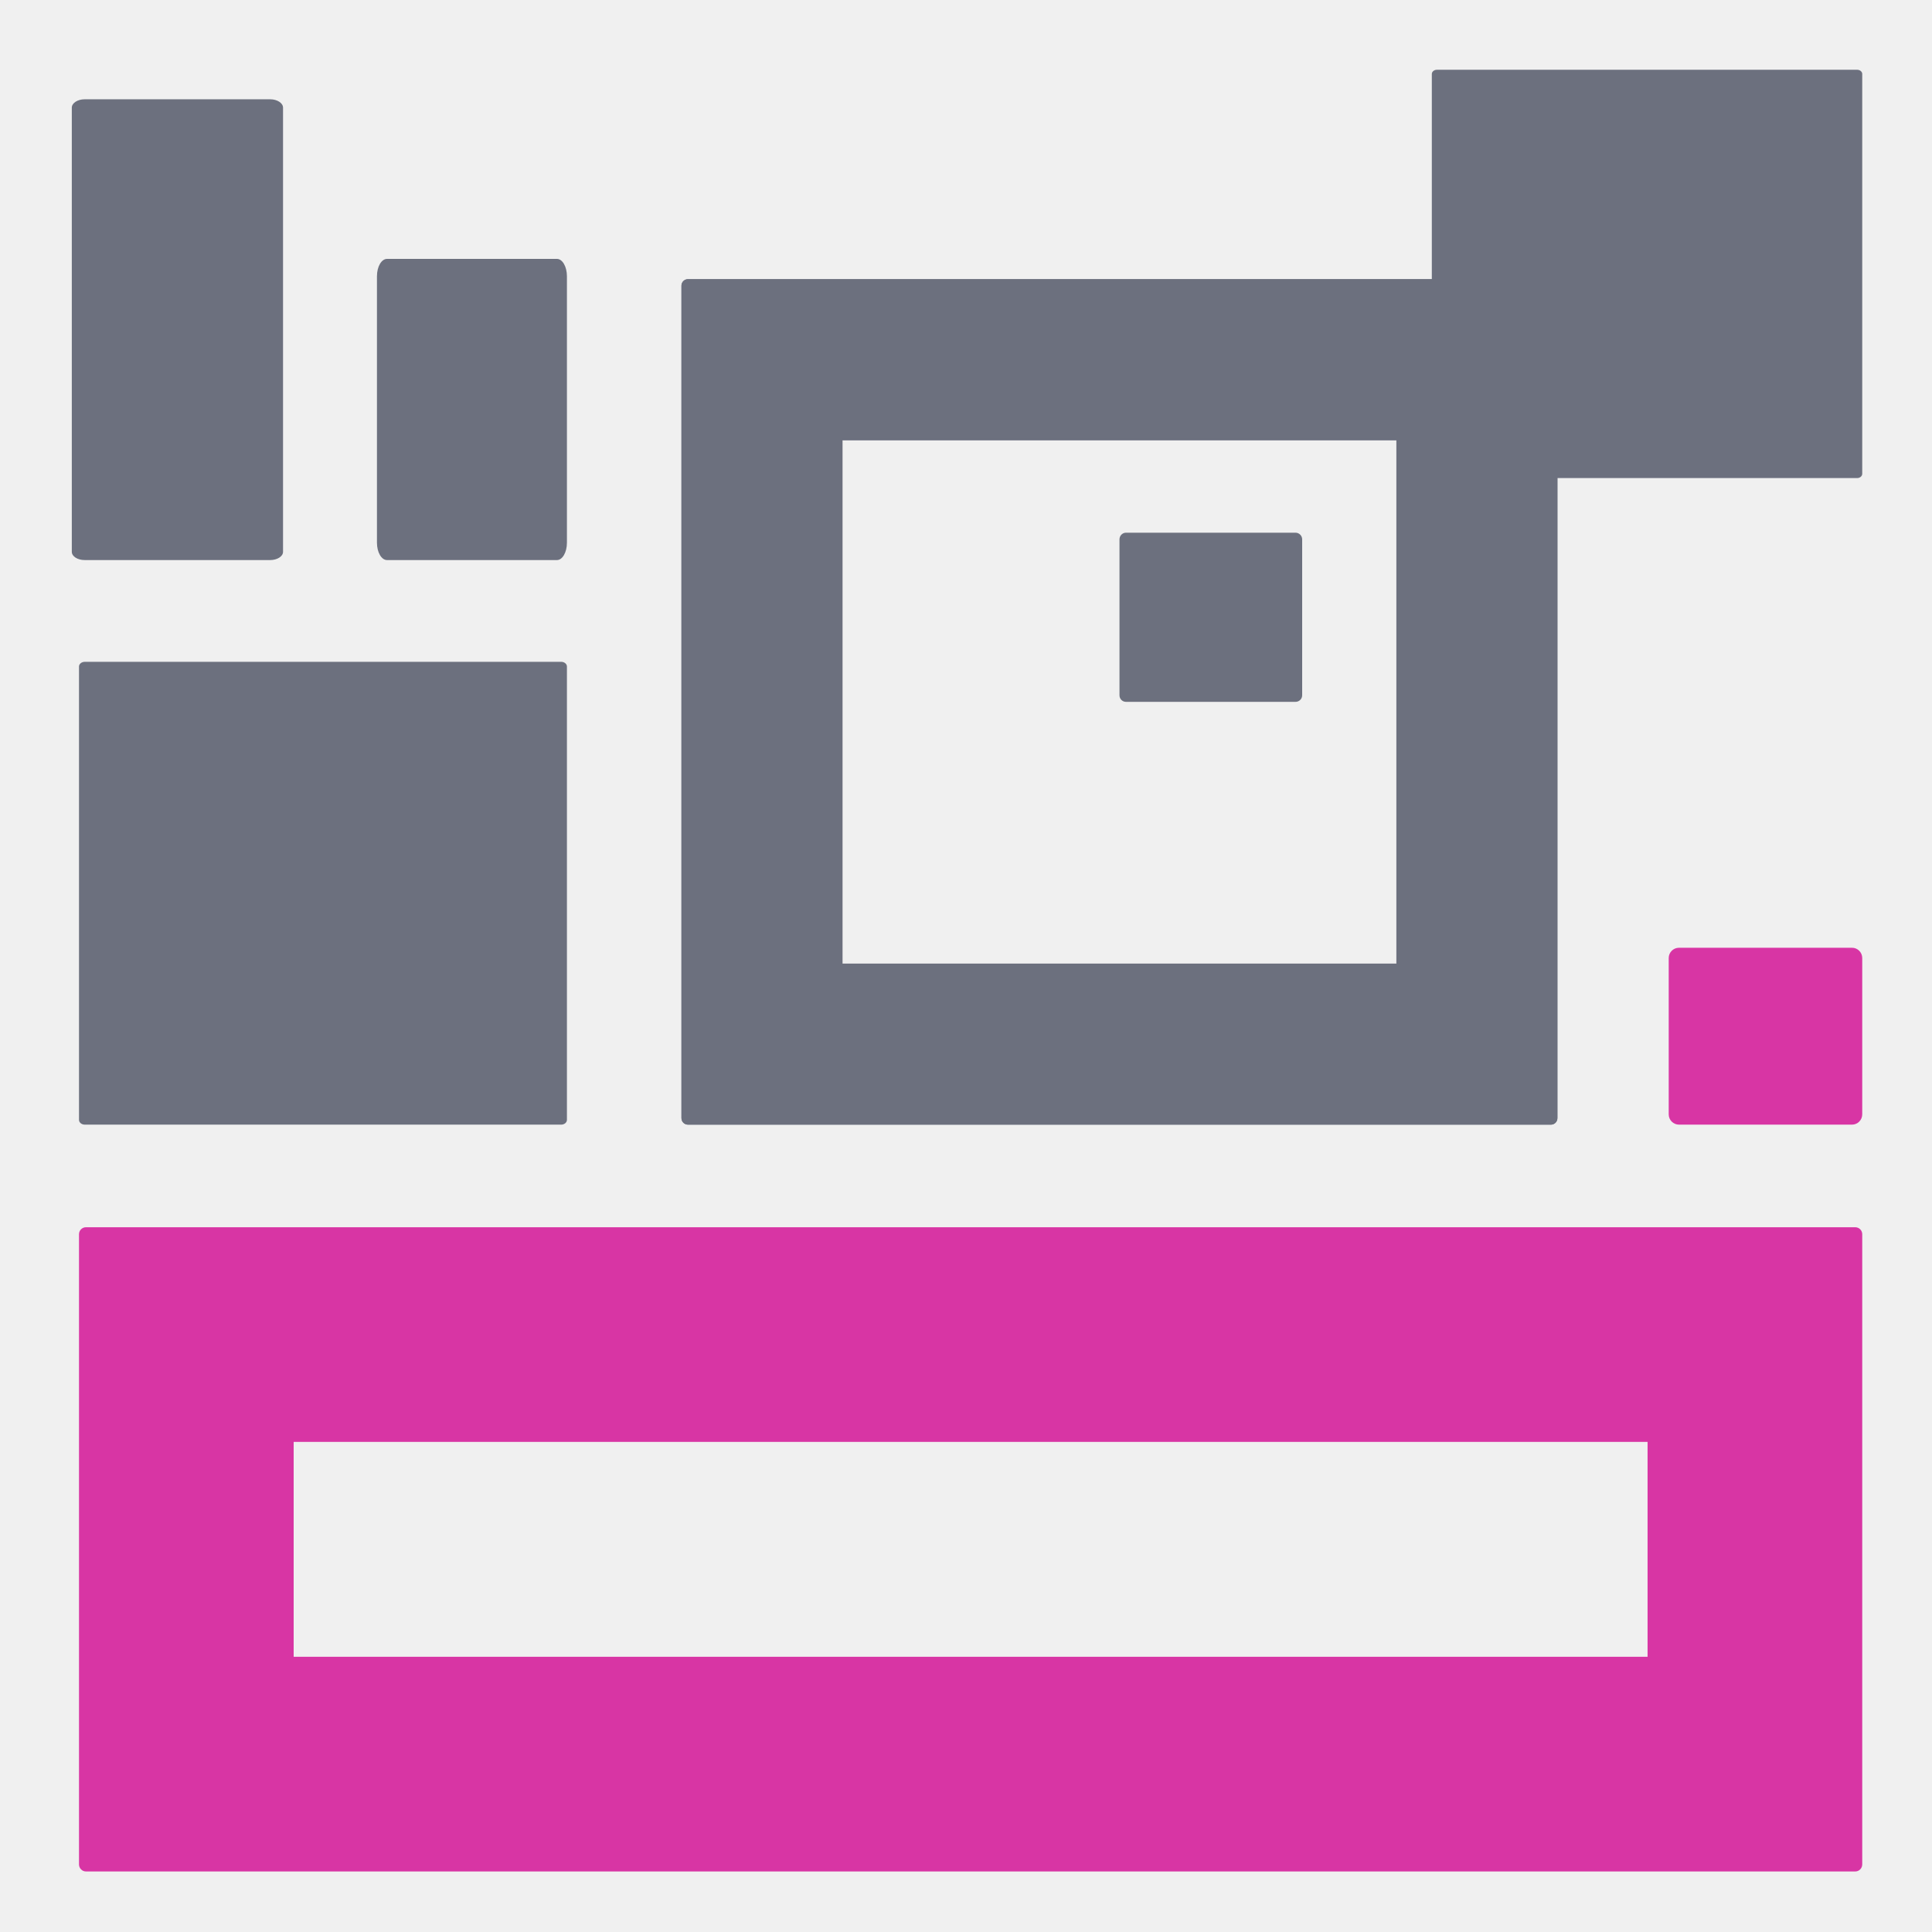
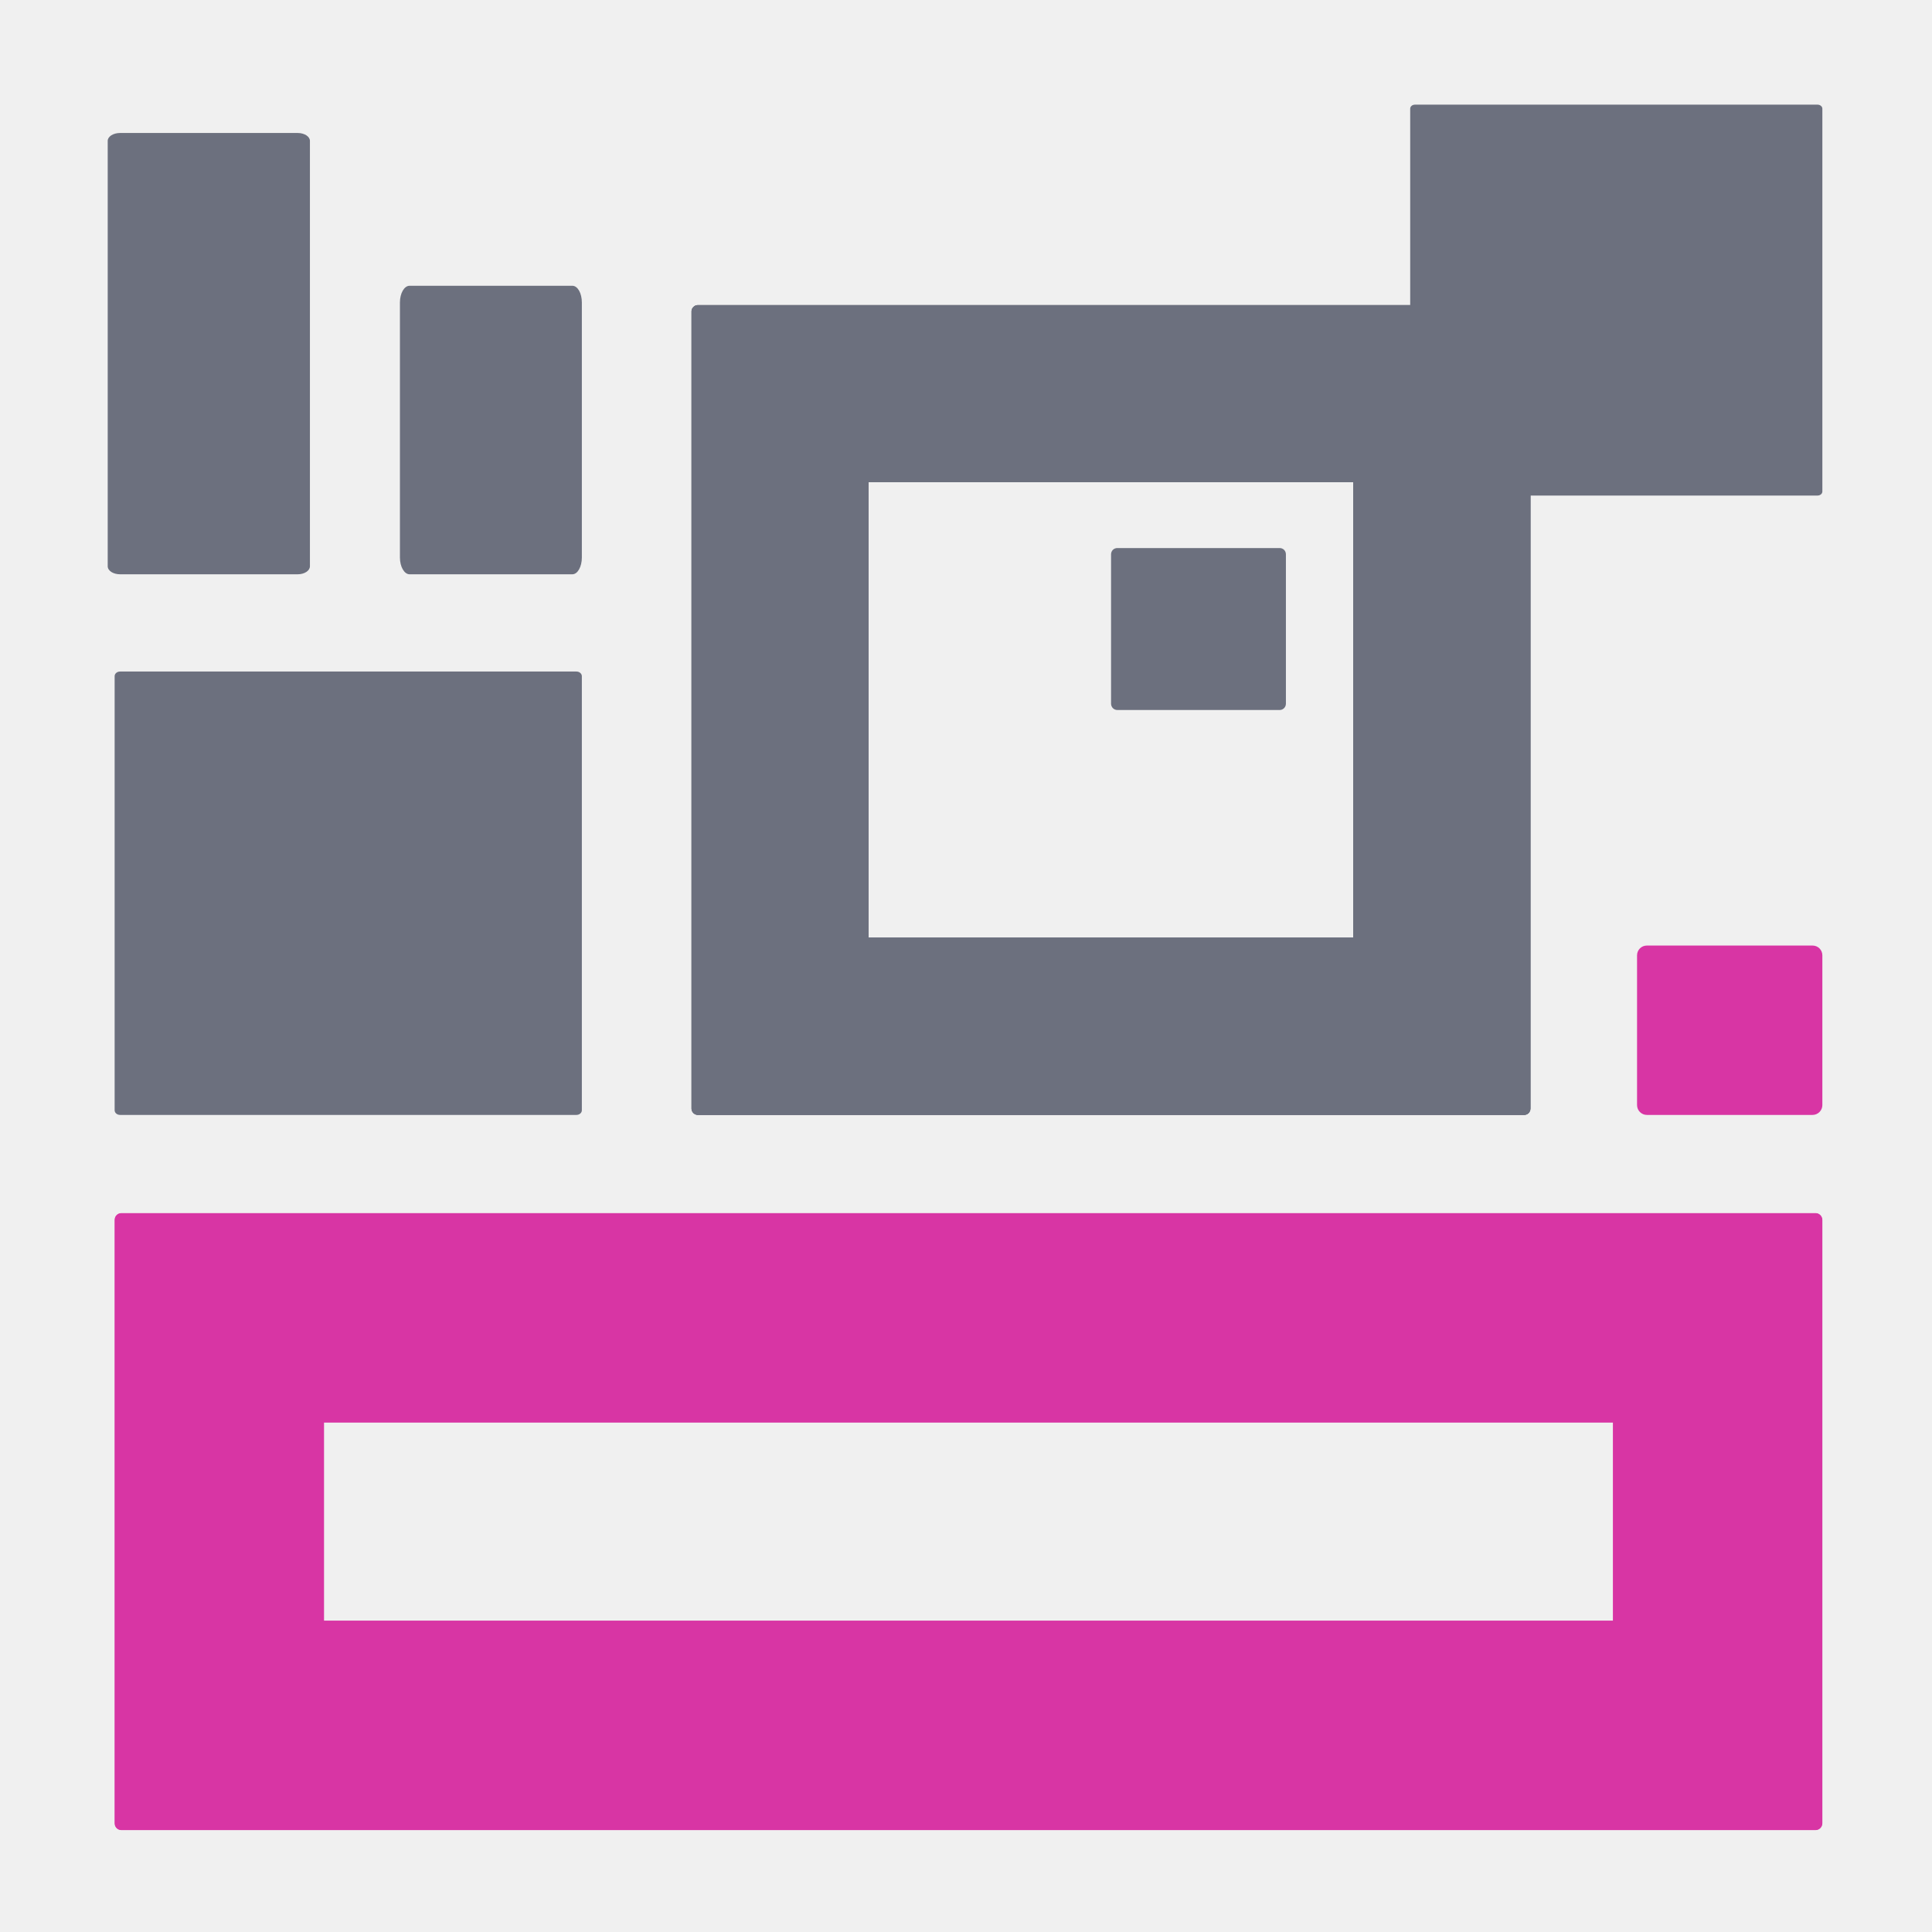
- <svg xmlns="http://www.w3.org/2000/svg" height="18.0pt" stroke-miterlimit="10" style="fill-rule:nonzero;clip-rule:evenodd;stroke-linecap:round;stroke-linejoin:round;" version="1.1" viewBox="0 0 18 18" width="18.0pt" xml:space="preserve">
-   <defs />
+ <svg xmlns="http://www.w3.org/2000/svg" xmlns:xlink="http://www.w3.org/1999/xlink" height="12.0pt" stroke-miterlimit="10" style="fill-rule:nonzero;clip-rule:evenodd;stroke-linecap:round;stroke-linejoin:round;" version="1.1" viewBox="0 0 12 12" width="12.0pt" xml:space="preserve">
+   <defs>
+     <path d="M4.295 1.934C4.295 1.913 4.313 1.895 4.334 1.895L9.467 1.895C9.489 1.895 9.506 1.913 9.506 1.934L9.506 6.886C9.506 6.907 9.489 6.925 9.467 6.925L4.334 6.925C4.313 6.925 4.295 6.907 4.295 6.886L4.295 1.934Z" id="Fill" />
+     <path d="M4.295 1.934C4.295 1.913 4.313 1.895 4.334 1.895L9.467 1.895C9.489 1.895 9.506 1.913 9.506 1.934L9.506 6.886C9.506 6.907 9.489 6.925 9.467 6.925L4.334 6.925C4.313 6.925 4.295 6.907 4.295 6.886L4.295 1.934Z" id="Fill_2" />
+     <path d="M4.295 1.934C4.295 1.913 4.313 1.895 4.334 1.895L9.467 1.895C9.489 1.895 9.506 1.913 9.506 1.934L9.506 6.886C9.506 6.907 9.489 6.925 9.467 6.925L4.334 6.925C4.313 6.925 4.295 6.907 4.295 6.886L4.295 1.934Z" id="Fill_3" />
+     <path d="M4.295 1.934C4.295 1.913 4.313 1.895 4.334 1.895L9.467 1.895C9.489 1.895 9.506 1.913 9.506 1.934L9.506 6.886C9.506 6.907 9.489 6.925 9.467 6.925L4.334 6.925C4.313 6.925 4.295 6.907 4.295 6.886L4.295 1.934Z" id="Fill_4" />
+     <path d="M4.295 1.934C4.295 1.913 4.313 1.895 4.334 1.895L9.467 1.895C9.489 1.895 9.506 1.913 9.506 1.934L9.506 6.886C9.506 6.907 9.489 6.925 9.467 6.925L4.334 6.925C4.313 6.925 4.295 6.907 4.295 6.886L4.295 1.934Z" id="Fill_5" />
+     <path d="M0.712 7.577C0.712 7.554 0.73 7.535 0.753 7.535L11.278 7.535C11.3 7.535 11.319 7.554 11.319 7.577L11.319 11.325C11.319 11.348 11.3 11.367 11.278 11.367L0.753 11.367C0.73 11.367 0.712 11.348 0.712 11.325L0.712 7.577Z" id="Fill_6" />
+     <path d="M0.712 7.577C0.712 7.554 0.73 7.535 0.753 7.535L11.278 7.535C11.3 7.535 11.319 7.554 11.319 7.577L11.319 11.325C11.319 11.348 11.3 11.367 11.278 11.367L0.753 11.367C0.73 11.367 0.712 11.348 0.712 11.325L0.712 7.577Z" id="Fill_7" />
+   </defs>
  <g id="图层-1">
    <g opacity="1">
      <g opacity="1">
+         <g opacity="1">
+           <mask height="5.029" id="StrokeMask" maskUnits="userSpaceOnUse" width="5.211" x="4.295" y="1.895">
+             <rect fill="#000000" height="5.029" stroke="none" width="5.211" x="4.295" y="1.895" />
+             <use fill="#ffffff" fill-rule="evenodd" stroke="none" xlink:href="#Fill" />
+           </mask>
+           <use fill="none" mask="url(#StrokeMask)" stroke="#6c707e" stroke-linecap="butt" stroke-linejoin="round" stroke-width="2.2" xlink:href="#Fill" />
+         </g>
        <clipPath clip-rule="nonzero" id="ClipPath">
-           <path d="M6.349 2.661C6.349 2.628 6.376 2.601 6.41 2.601L14.45 2.601C14.483 2.601 14.51 2.628 14.51 2.661L14.51 10.417C14.51 10.451 14.483 10.478 14.45 10.478L6.41 10.478C6.376 10.478 6.349 10.451 6.349 10.417L6.349 2.661Z" />
+           <use xlink:href="#Fill" />
        </clipPath>
        <g clip-path="url(#ClipPath)">
-           <path d="M6.349 2.661C6.349 2.628 6.376 2.601 6.41 2.601L14.45 2.601C14.483 2.601 14.51 2.628 14.51 2.661L14.51 10.417C14.51 10.451 14.483 10.478 14.45 10.478L6.41 10.478C6.376 10.478 6.349 10.451 6.349 10.417L6.349 2.661Z" fill="none" opacity="1" stroke="#6c707e" stroke-linecap="butt" stroke-linejoin="round" stroke-width="3" />
+           <g opacity="1">
+             <mask height="5.029" id="StrokeMask_2" maskUnits="userSpaceOnUse" width="5.211" x="4.295" y="1.895">
+               <rect fill="#000000" height="5.029" stroke="none" width="5.211" x="4.295" y="1.895" />
+               <use fill="#ffffff" fill-rule="evenodd" stroke="none" xlink:href="#Fill_2" />
+             </mask>
+             <use fill="none" mask="url(#StrokeMask_2)" stroke="#6c707e" stroke-linecap="butt" stroke-linejoin="round" stroke-width="2.2" xlink:href="#Fill_2" />
+           </g>
        </g>
      </g>
      <g opacity="1">
+         <g opacity="1">
+           <mask height="5.029" id="StrokeMask_3" maskUnits="userSpaceOnUse" width="5.211" x="4.295" y="1.895">
+             <rect fill="#000000" height="5.029" stroke="none" width="5.211" x="4.295" y="1.895" />
+             <use fill="#ffffff" fill-rule="evenodd" stroke="none" xlink:href="#Fill_3" />
+           </mask>
+           <use fill="none" mask="url(#StrokeMask_3)" stroke="#6c707e" stroke-linecap="butt" stroke-linejoin="round" stroke-width="2.2" xlink:href="#Fill_3" />
+         </g>
        <clipPath clip-rule="nonzero" id="ClipPath_2">
-           <path d="M6.349 2.661C6.349 2.628 6.376 2.601 6.41 2.601L14.45 2.601C14.483 2.601 14.51 2.628 14.51 2.661L14.51 10.417C14.51 10.451 14.483 10.478 14.45 10.478L6.41 10.478C6.376 10.478 6.349 10.451 6.349 10.417L6.349 2.661Z" />
+           <use xlink:href="#Fill_3" />
        </clipPath>
        <g clip-path="url(#ClipPath_2)">
+           <g opacity="1">
+             <mask height="5.029" id="StrokeMask_4" maskUnits="userSpaceOnUse" width="5.211" x="4.295" y="1.895">
+               <rect fill="#000000" height="5.029" stroke="none" width="5.211" x="4.295" y="1.895" />
+               <use fill="#ffffff" fill-rule="evenodd" stroke="none" xlink:href="#Fill_4" />
+             </mask>
+             <use fill="none" mask="url(#StrokeMask_4)" stroke="#6c707e" stroke-linecap="butt" stroke-linejoin="round" stroke-width="2.2" xlink:href="#Fill_4" />
+           </g>
          <clipPath clip-rule="nonzero" id="ClipPath_3">
-             <path d="M6.349 2.661C6.349 2.628 6.376 2.601 6.41 2.601L14.45 2.601C14.483 2.601 14.51 2.628 14.51 2.661L14.51 10.417C14.51 10.451 14.483 10.478 14.45 10.478L6.41 10.478C6.376 10.478 6.349 10.451 6.349 10.417L6.349 2.661Z" />
+             <use xlink:href="#Fill_4" />
          </clipPath>
          <g clip-path="url(#ClipPath_3)">
-             <path d="M6.349 2.661C6.349 2.628 6.376 2.601 6.41 2.601L14.45 2.601C14.483 2.601 14.51 2.628 14.51 2.661L14.51 10.417C14.51 10.451 14.483 10.478 14.45 10.478L6.41 10.478C6.376 10.478 6.349 10.451 6.349 10.417L6.349 2.661Z" fill="none" opacity="1" stroke="#6c707e" stroke-linecap="butt" stroke-linejoin="round" stroke-width="3" />
+             <g opacity="1">
+               <mask height="5.029" id="StrokeMask_5" maskUnits="userSpaceOnUse" width="5.211" x="4.295" y="1.895">
+                 <rect fill="#000000" height="5.029" stroke="none" width="5.211" x="4.295" y="1.895" />
+                 <use fill="#ffffff" fill-rule="evenodd" stroke="none" xlink:href="#Fill_5" />
+               </mask>
+               <use fill="none" mask="url(#StrokeMask_5)" stroke="#6c707e" stroke-linecap="butt" stroke-linejoin="round" stroke-width="2.2" xlink:href="#Fill_5" />
+             </g>
          </g>
        </g>
      </g>
    </g>
    <g opacity="1">
+       <g opacity="1">
+         <mask height="3.832" id="StrokeMask_6" maskUnits="userSpaceOnUse" width="10.607" x="0.712" y="7.535">
+           <rect fill="#000000" height="3.832" stroke="none" width="10.607" x="0.712" y="7.535" />
+           <use fill="#ffffff" fill-rule="evenodd" stroke="none" xlink:href="#Fill_6" />
+         </mask>
+         <use fill="none" mask="url(#StrokeMask_6)" stroke="#d835a4" stroke-linecap="butt" stroke-linejoin="round" stroke-width="2.6" xlink:href="#Fill_6" />
+       </g>
      <clipPath clip-rule="nonzero" id="ClipPath_4">
-         <path d="M0.736 11.499C0.736 11.463 0.765 11.434 0.801 11.434L17.285 11.434C17.321 11.434 17.35 11.463 17.35 11.499L17.35 17.37C17.35 17.406 17.321 17.436 17.285 17.436L0.801 17.436C0.765 17.436 0.736 17.406 0.736 17.37L0.736 11.499Z" />
+         <use xlink:href="#Fill_6" />
      </clipPath>
      <g clip-path="url(#ClipPath_4)">
-         <path d="M0.736 11.499C0.736 11.463 0.765 11.434 0.801 11.434L17.285 11.434C17.321 11.434 17.35 11.463 17.35 11.499L17.35 17.37C17.35 17.406 17.321 17.436 17.285 17.436L0.801 17.436C0.765 17.436 0.736 17.406 0.736 17.37L0.736 11.499Z" fill="none" opacity="1" stroke="#d835a4" stroke-linecap="butt" stroke-linejoin="round" stroke-width="4" />
+         <g opacity="1">
+           <mask height="3.832" id="StrokeMask_7" maskUnits="userSpaceOnUse" width="10.607" x="0.712" y="7.535">
+             <rect fill="#000000" height="3.832" stroke="none" width="10.607" x="0.712" y="7.535" />
+             <use fill="#ffffff" fill-rule="evenodd" stroke="none" xlink:href="#Fill_7" />
+           </mask>
+           <use fill="none" mask="url(#StrokeMask_7)" stroke="#d835a4" stroke-linecap="butt" stroke-linejoin="round" stroke-width="2.6" xlink:href="#Fill_7" />
+         </g>
      </g>
    </g>
-     <path d="M0.736 6.21C0.736 6.186 0.76 6.166 0.79 6.166L5.229 6.166C5.258 6.166 5.282 6.186 5.282 6.21L5.282 10.433C5.282 10.458 5.258 10.478 5.229 10.478L0.79 10.478C0.76 10.478 0.736 10.458 0.736 10.433L0.736 6.21Z" fill="#6c707e" fill-rule="nonzero" opacity="1" stroke="none" />
-     <path d="M13.34 0.689C13.34 0.668 13.361 0.65 13.387 0.65L17.303 0.65C17.329 0.65 17.35 0.668 17.35 0.689L17.35 4.414C17.35 4.436 17.329 4.454 17.303 4.454L13.387 4.454C13.361 4.454 13.34 4.436 13.34 4.414L13.34 0.689Z" fill="#6c707e" fill-rule="nonzero" opacity="1" stroke="none" />
-     <path d="M0.669 1.003C0.669 0.96 0.723 0.925 0.789 0.925L2.517 0.925C2.583 0.925 2.637 0.96 2.637 1.003L2.637 5.141C2.637 5.184 2.583 5.218 2.517 5.218L0.789 5.218C0.723 5.218 0.669 5.184 0.669 5.141L0.669 1.003Z" fill="#6c707e" fill-rule="nonzero" opacity="1" stroke="none" />
-     <path d="M15.547 8.926C15.547 8.873 15.59 8.83 15.643 8.83L17.255 8.83C17.307 8.83 17.35 8.873 17.35 8.926L17.35 10.382C17.35 10.435 17.307 10.478 17.255 10.478L15.643 10.478C15.59 10.478 15.547 10.435 15.547 10.382L15.547 8.926Z" fill="#d835a4" fill-rule="nonzero" opacity="1" stroke="none" />
-     <path d="M3.512 2.574C3.512 2.484 3.554 2.412 3.606 2.412L5.189 2.412C5.24 2.412 5.282 2.484 5.282 2.574L5.282 5.056C5.282 5.146 5.24 5.218 5.189 5.218L3.606 5.218C3.554 5.218 3.512 5.146 3.512 5.056L3.512 2.574Z" fill="#6c707e" fill-rule="nonzero" opacity="1" stroke="none" />
-     <path d="M10.43 5.025C10.43 4.991 10.457 4.963 10.491 4.963L12.07 4.963C12.104 4.963 12.132 4.991 12.132 5.025L12.132 6.478C12.132 6.512 12.104 6.539 12.07 6.539L10.491 6.539C10.457 6.539 10.43 6.512 10.43 6.478L10.43 5.025Z" fill="#6c707e" fill-rule="nonzero" opacity="1" stroke="none" />
+     <path d="M0.712 4.2C0.712 4.184 0.727 4.171 0.746 4.171L3.58 4.171C3.599 4.171 3.614 4.184 3.614 4.2L3.614 6.896C3.614 6.912 3.599 6.925 3.58 6.925L0.746 6.925C0.727 6.925 0.712 6.912 0.712 6.896L0.712 4.2Z" fill="#6c707e" fill-rule="nonzero" opacity="1" stroke="none" />
+     <path d="M8.759 0.675C8.759 0.661 8.772 0.65 8.789 0.65L11.289 0.65C11.305 0.65 11.319 0.661 11.319 0.675L11.319 3.053C11.319 3.067 11.305 3.078 11.289 3.078L8.789 3.078C8.772 3.078 8.759 3.067 8.759 3.053L8.759 0.675Z" fill="#6c707e" fill-rule="nonzero" opacity="1" stroke="none" />
+     <path d="M0.669 0.875C0.669 0.848 0.703 0.826 0.746 0.826L1.849 0.826C1.891 0.826 1.925 0.848 1.925 0.875L1.925 3.517C1.925 3.545 1.891 3.567 1.849 3.567L0.746 3.567C0.703 3.567 0.669 3.545 0.669 3.517L0.669 0.875Z" fill="#6c707e" fill-rule="nonzero" opacity="1" stroke="none" />
+     <path d="M10.168 5.934C10.168 5.9 10.195 5.873 10.229 5.873L11.258 5.873C11.292 5.873 11.319 5.9 11.319 5.934L11.319 6.864C11.319 6.897 11.292 6.925 11.258 6.925L10.229 6.925C10.195 6.925 10.168 6.897 10.168 6.864L10.168 5.934Z" fill="#d835a4" fill-rule="nonzero" opacity="1" stroke="none" />
+     <path d="M2.484 1.879C2.484 1.821 2.511 1.775 2.544 1.775L3.555 1.775C3.588 1.775 3.614 1.821 3.614 1.879L3.614 3.463C3.614 3.52 3.588 3.567 3.555 3.567L2.544 3.567C2.511 3.567 2.484 3.52 2.484 3.463L2.484 1.879Z" fill="#6c707e" fill-rule="nonzero" opacity="1" stroke="none" />
+     <path d="M6.901 3.443C6.901 3.421 6.918 3.404 6.94 3.404L7.948 3.404C7.97 3.404 7.987 3.421 7.987 3.443L7.987 4.371C7.987 4.392 7.97 4.41 7.948 4.41L6.94 4.41C6.918 4.41 6.901 4.392 6.901 4.371L6.901 3.443Z" fill="#6c707e" fill-rule="nonzero" opacity="1" stroke="none" />
  </g>
</svg>
